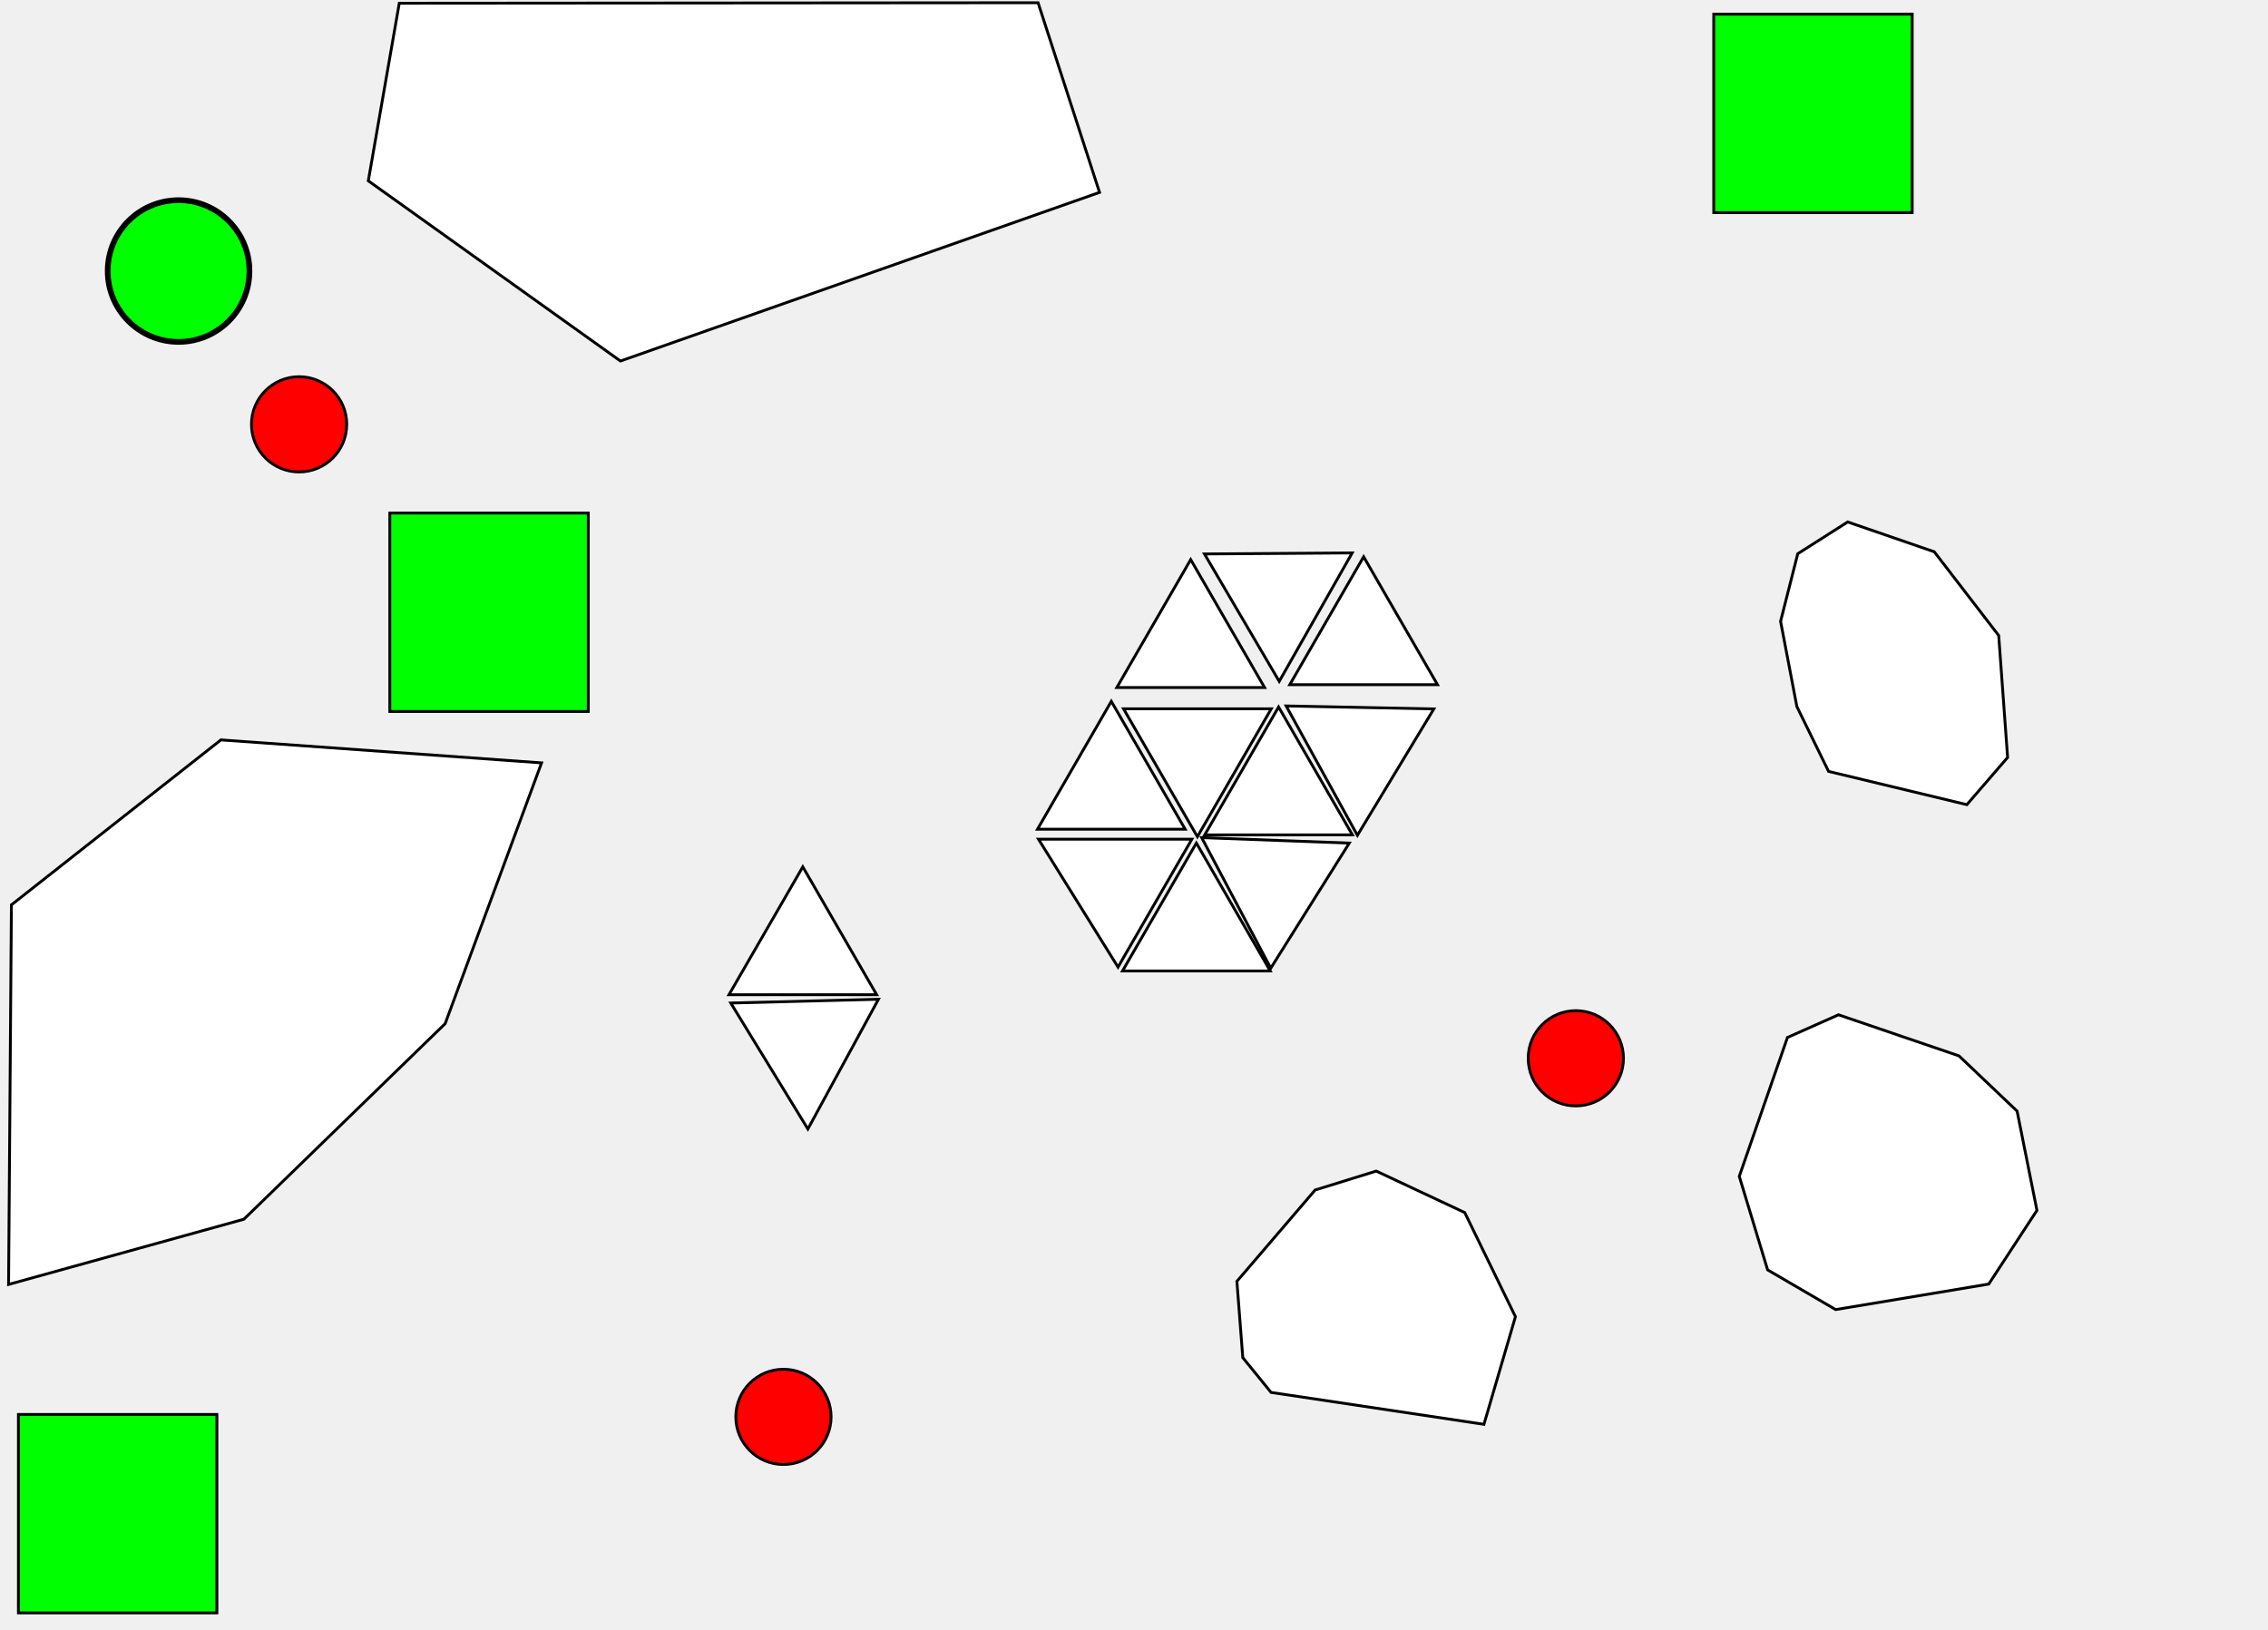
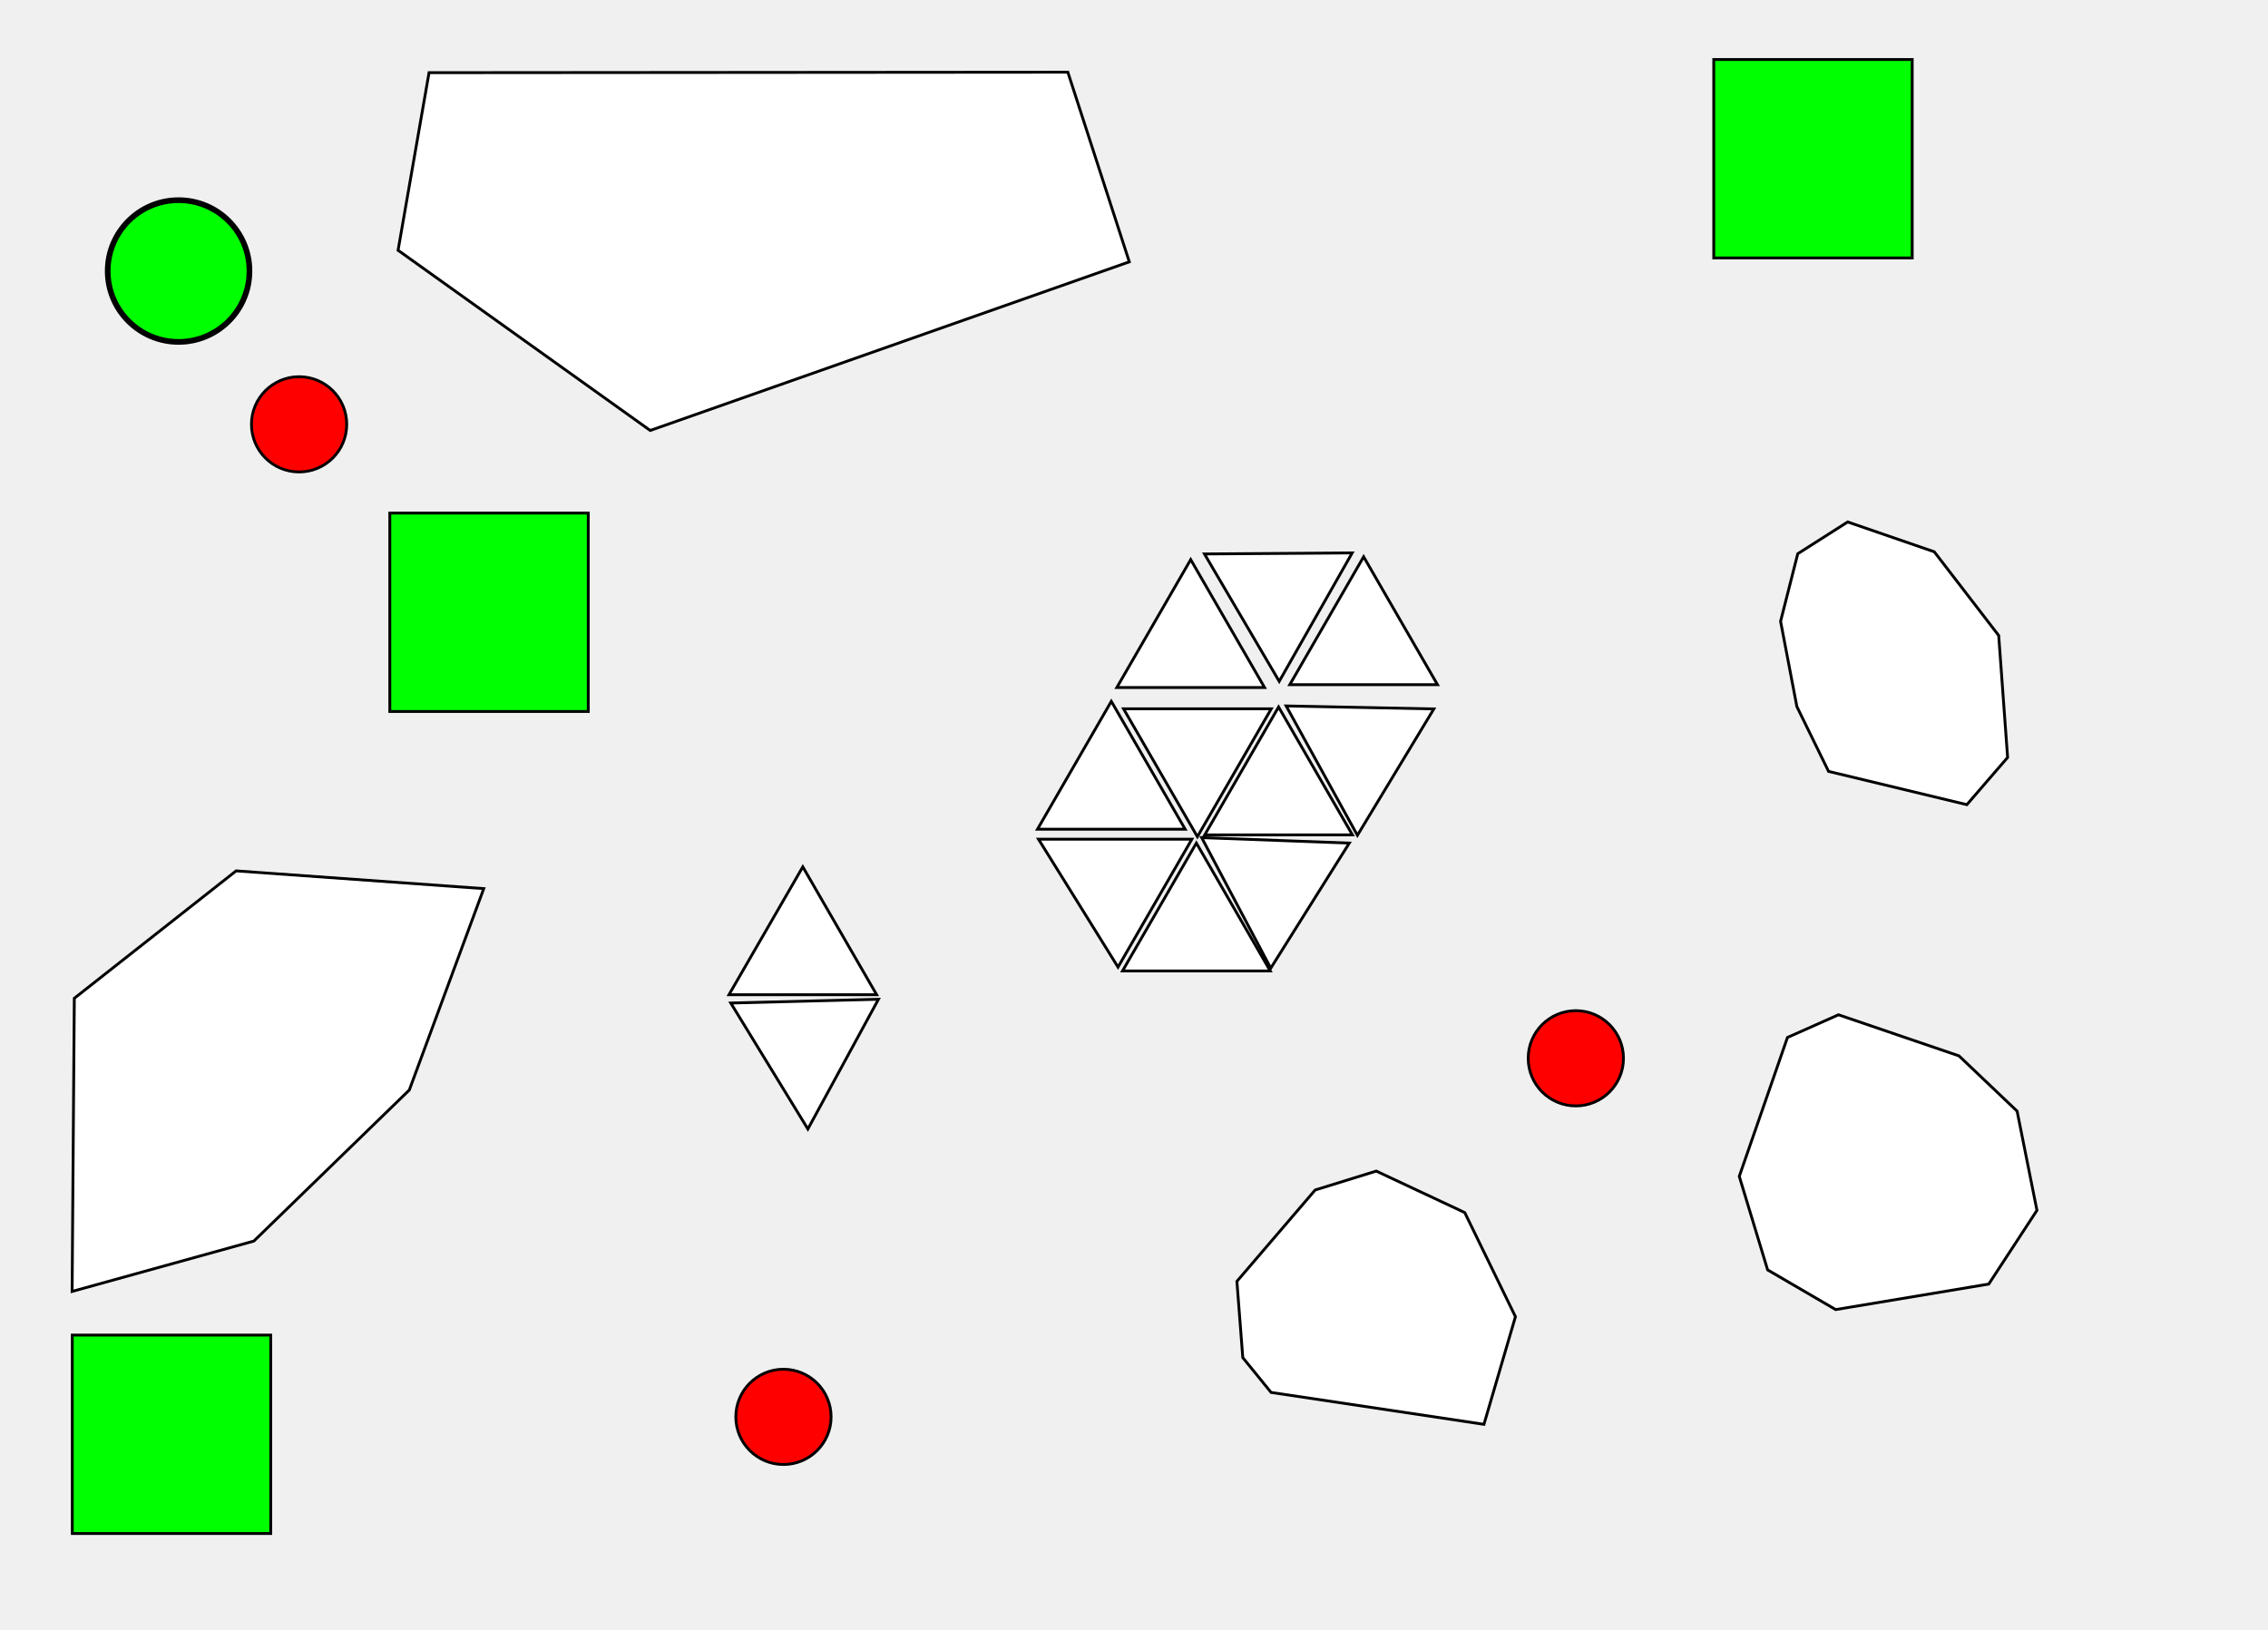
<svg xmlns="http://www.w3.org/2000/svg" version="1.1" id="Layer_1" x="0px" y="0px" width="800px" height="575px" viewBox="0 0 800 575" enable-background="new 0 0 800 575" xml:space="preserve">
-   <polygon fill="#FFFFFF" stroke="#000000" points="366.165,0.964 387.842,67.872 218.851,127.365 129.912,63.796 140.836,1.137 " />
+   <polygon fill="#FFFFFF" stroke="#000000" points="376.665,25.464 398.342,92.372 229.351,151.865 140.412,88.296 151.336,25.637 " />
  <circle fill="#00FF00" stroke="#000000" stroke-width="2" cx="62.993" cy="95.617" r="25" />
  <circle fill="#FF0000" stroke="#000000" cx="276.35" cy="499.85" r="16.8" />
  <polygon fill="#FFFFFF" stroke="#000000" points="453.668,249.044 505.764,250.095 478.806,294.685 " />
  <polygon fill="#FFFFFF" stroke="#000000" points="395.947,342.542 422,297.417 448.053,342.542 " />
  <polygon fill="#FFFFFF" stroke="#000000" points="424.855,195.428 476.961,195.062 451.225,240.367 " />
  <polygon fill="#FFFFFF" stroke="#000000" points="454.947,241.542 481,196.417 507.053,241.542 " />
  <polygon fill="#FFFFFF" stroke="#000000" points="284.966,398.303 257.771,353.855 309.86,352.528 " />
  <polygon fill="#FFFFFF" stroke="#000000" points="424.947,294.542 451,249.417 477.053,294.542 " />
  <polygon fill="#FFFFFF" stroke="#000000" points="393.947,242.542 420,197.417 446.053,242.542 " />
  <polygon fill="#FFFFFF" stroke="#000000" points="257.125,350.929 283.177,305.804 309.23,350.929 " />
  <polygon fill="#FFFFFF" stroke="#000000" points="448.414,250.054 422.361,295.179 396.309,250.054 " />
  <polygon fill="#FFFFFF" stroke="#000000" points="423.873,295.501 475.943,297.428 448.238,341.559 " />
-   <polygon fill="#FFFFFF" stroke="#000000" points="86.025,430.127 3.025,453.127 4.025,319.222 77.923,261.024 191.025,269.127   157.025,361.127 " />
+   <polygon fill="#FFFFFF" stroke="#000000" points="89.542,437.834 25.44,455.598 26.212,352.18 83.286,307.232 170.636,313.491   144.377,384.544 " />
  <polygon fill="#FFFFFF" stroke="#000000" points="448.35,491.228 523.439,502.48 534.548,464.513 516.668,427.78 485.448,413.14   463.898,419.818 436.298,452.038 438.375,478.959 " />
  <polygon fill="#FFFFFF" stroke="#000000" points="633.813,249.258 645,272.137 693.771,283.871 708.152,267.223 705.01,224.203   682.29,194.668 651.743,184.139 634.129,195.352 628.072,219.19 " />
  <circle fill="#FF0000" stroke="#000000" cx="555.85" cy="373.35" r="16.8" />
  <circle fill="#FF0000" stroke="#000000" cx="105.5" cy="149.699" r="16.8" />
-   <rect x="604.5" y="5" fill="#00FF00" stroke="#000000" width="70" height="70" />
+   <rect x="604.5" y="21" fill="#00FF00" stroke="#000000" width="70" height="70" />
  <polygon fill="#FFFFFF" stroke="#000000" points="365.947,292.542 392,247.417 418.053,292.542 " />
  <polygon fill="#FFFFFF" stroke="#000000" points="420.414,296.054 394.361,341.179 366.309,296.054 " />
  <polygon fill="#FFFFFF" stroke="#000000" points="630.5,366 613.5,415 623.5,448 647.5,462 701.5,453 718.5,427 711.5,392   691,372.5 648.5,358 " />
-   <rect x="6.5" y="499" fill="#00FF00" stroke="#000000" width="70" height="70" />
+   <rect x="25.5" y="471" fill="#00FF00" stroke="#000000" width="70" height="70" />
  <rect x="137.5" y="181" fill="#00FF00" stroke="#000000" width="70" height="70" />
</svg>
